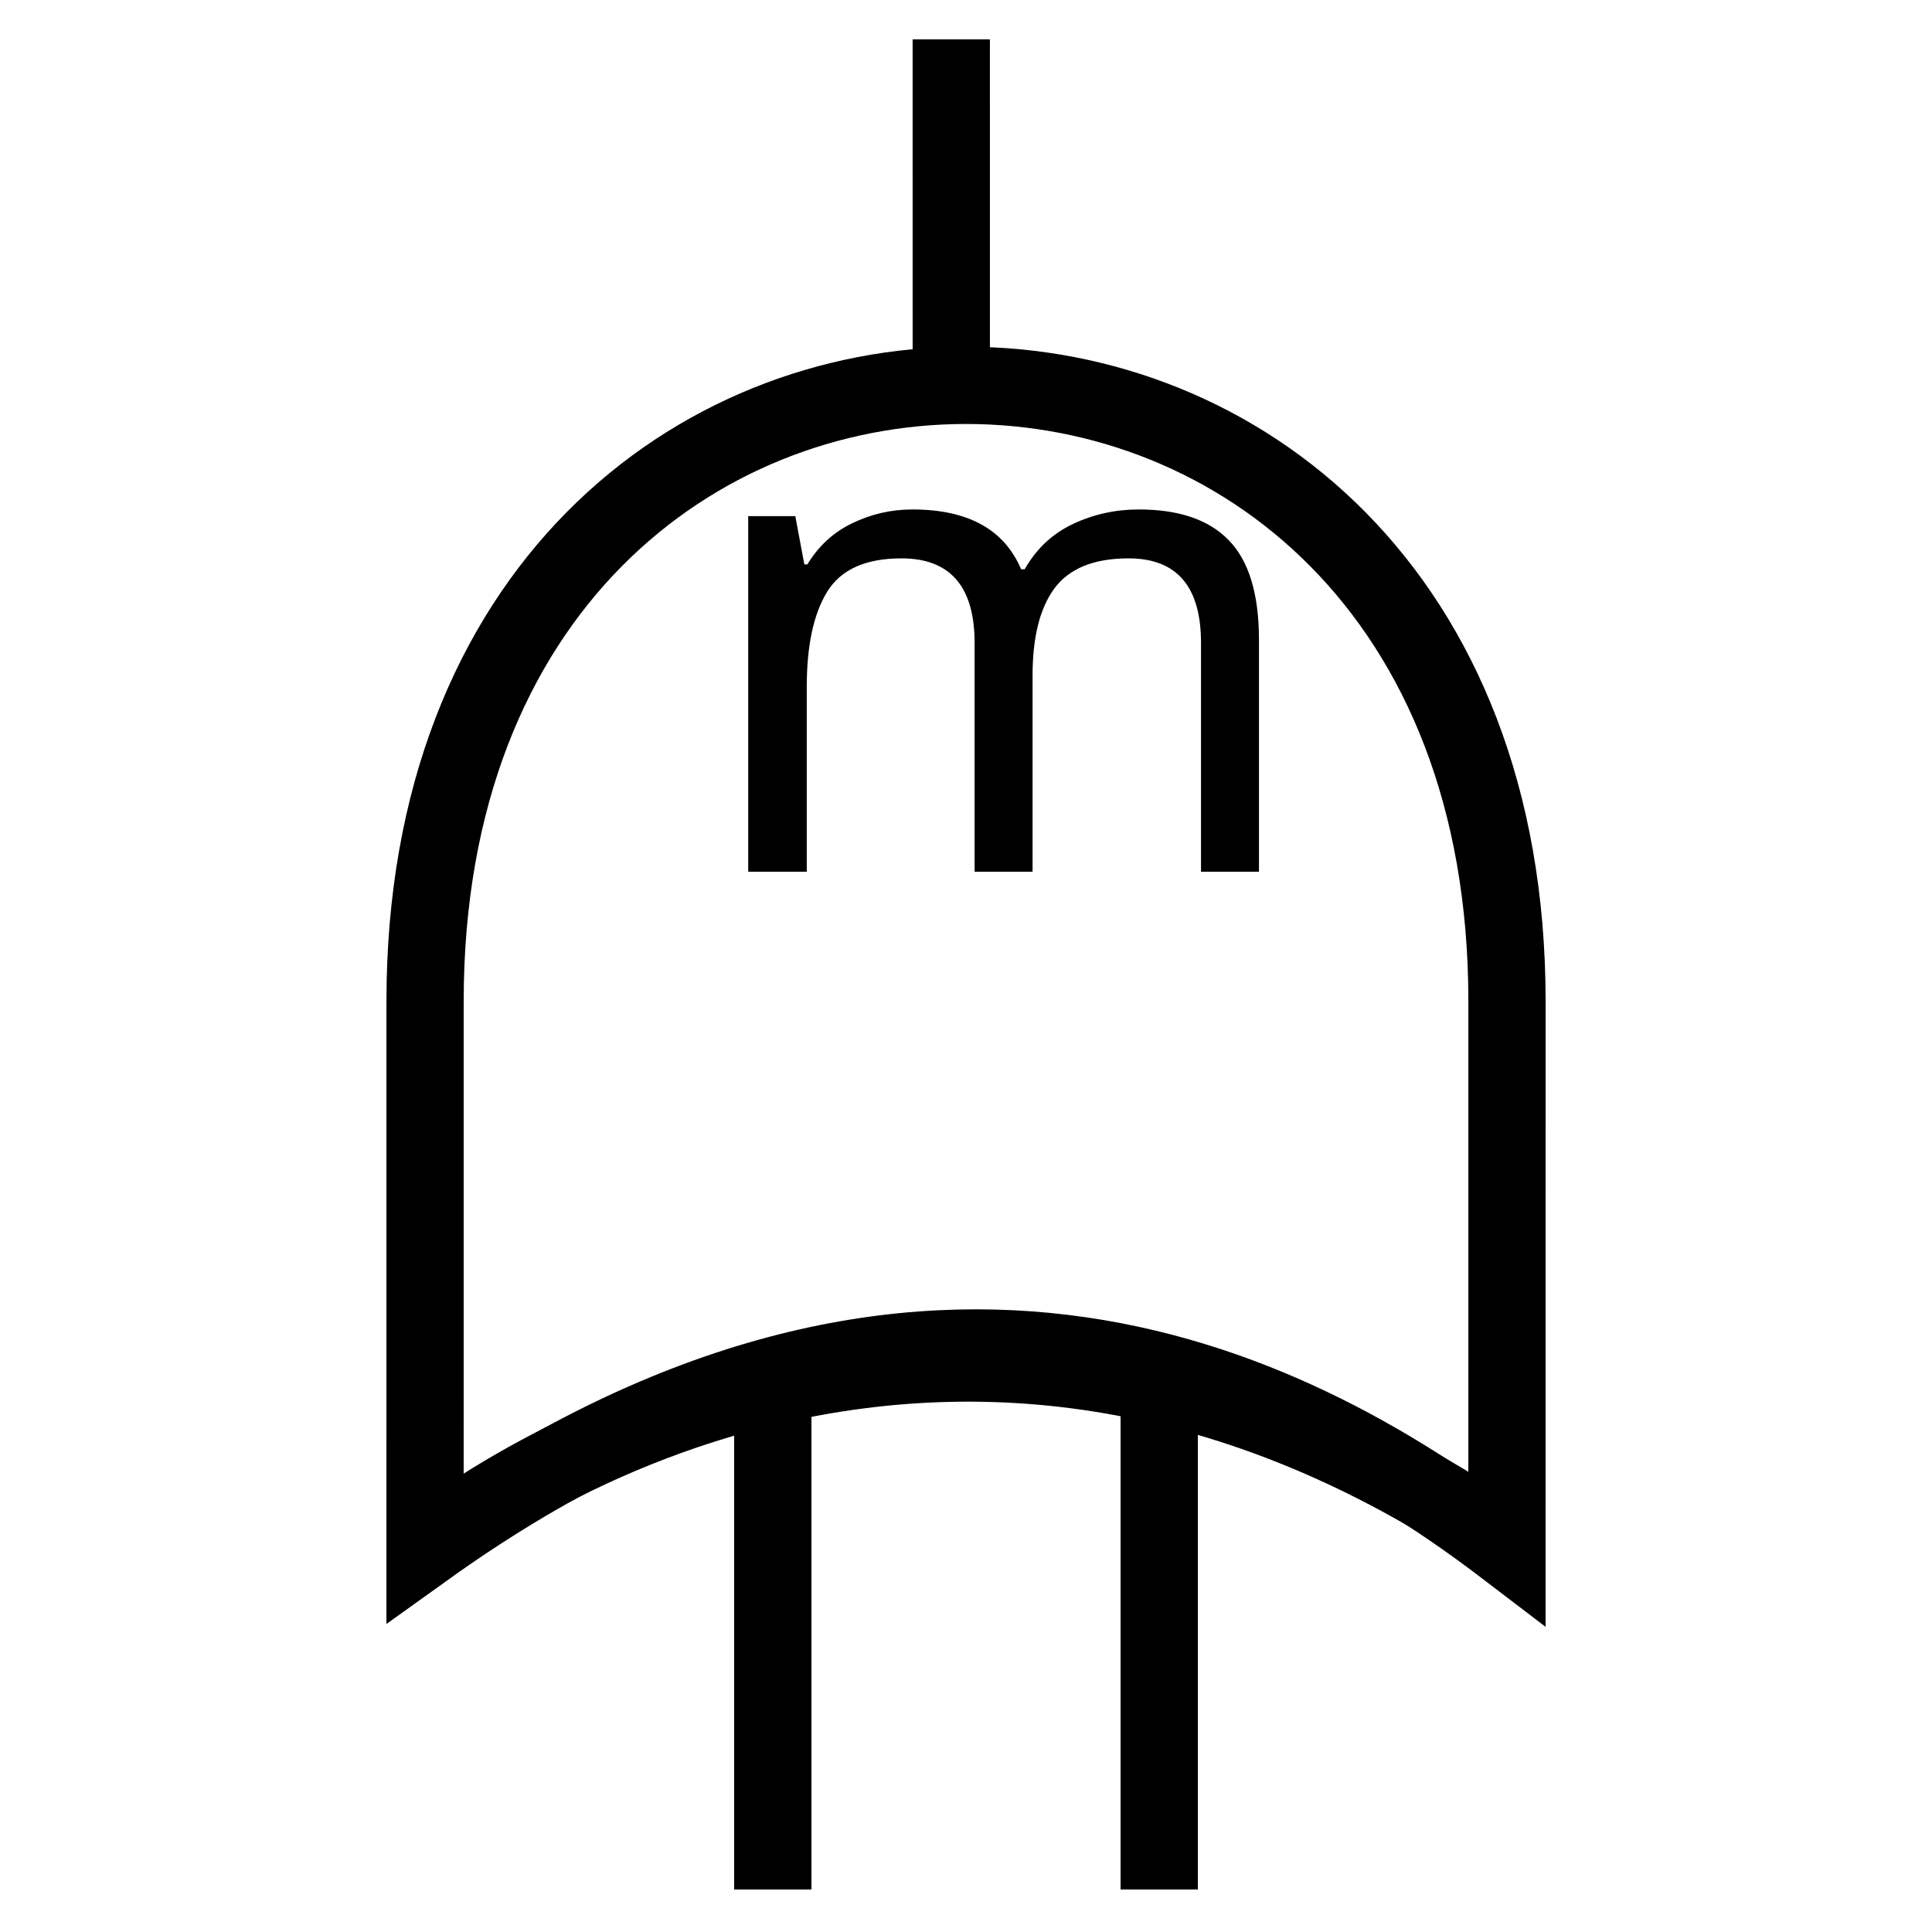
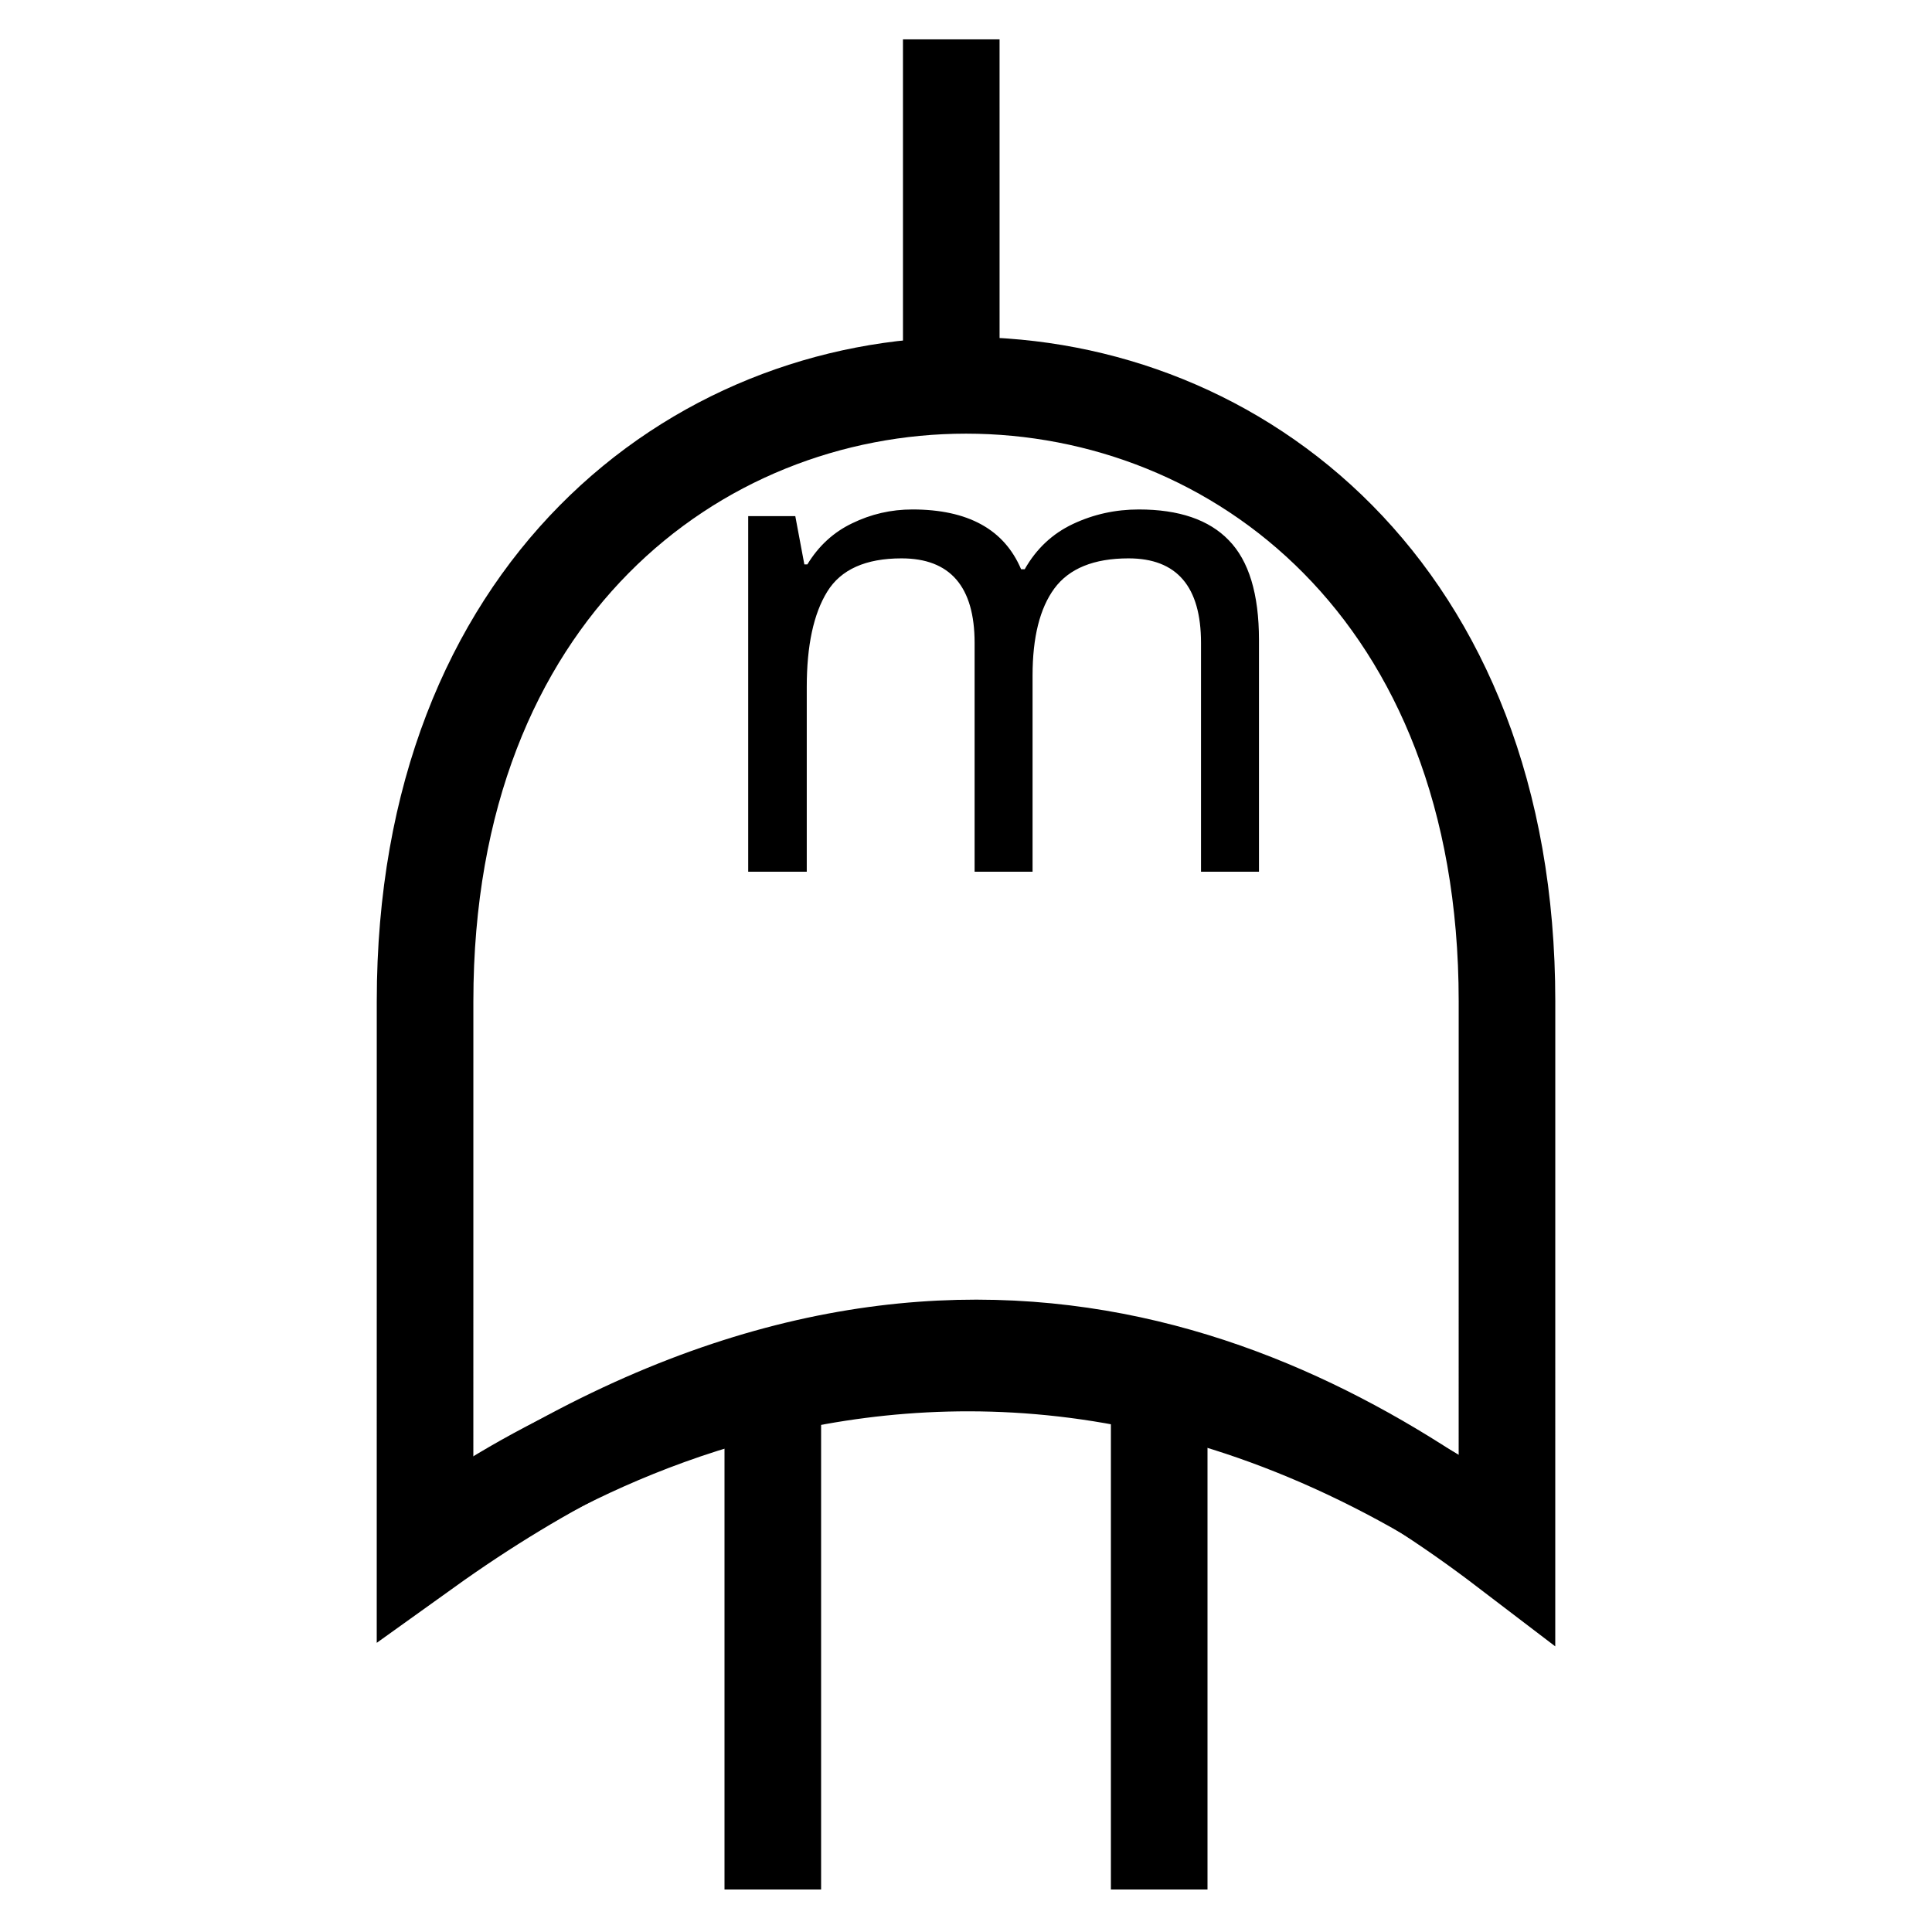
<svg xmlns="http://www.w3.org/2000/svg" xmlns:xlink="http://www.w3.org/1999/xlink" width="50" height="50" id="svg2" version="1.1">
  <defs id="defs3">
    <radialGradient r="21.45" fy="314.35" fx="329.583" cy="314.35" cx="329.583" gradientTransform="matrix(1,0,0,1.000003,650.044,-195.4317)" gradientUnits="userSpaceOnUse" id="radialGradient13058" xlink:href="#linearGradient4423" />
    <radialGradient r="21.45" fy="314.35" fx="329.583" cy="314.35" cx="329.583" gradientTransform="matrix(1,0,0,1.000003,465.2391,-494.2716)" gradientUnits="userSpaceOnUse" id="radialGradient13052" xlink:href="#linearGradient4423" />
    <radialGradient r="21.45" fy="314.35" fx="329.583" cy="314.35" cx="329.583" gradientTransform="matrix(1,0,0,1.000003,155.7741,-660.6715)" gradientUnits="userSpaceOnUse" id="radialGradient13046" xlink:href="#linearGradient4423" />
    <radialGradient r="21.45" fy="314.35" fx="329.583" cy="314.35" cx="329.583" gradientTransform="matrix(1,0,0,1.000003,-195.4308,-650.0449)" gradientUnits="userSpaceOnUse" id="radialGradient13040" xlink:href="#linearGradient4423" />
    <radialGradient r="21.45" fy="314.35" fx="329.583" cy="314.35" cx="329.583" gradientTransform="matrix(1,0,0,1.000003,-494.2707,-465.2399)" gradientUnits="userSpaceOnUse" id="radialGradient13034" xlink:href="#linearGradient4423" />
    <radialGradient r="21.45" fy="314.35" fx="329.583" cy="314.35" cx="329.583" gradientTransform="matrix(1,0,0,1.000003,-660.6707,-155.775)" gradientUnits="userSpaceOnUse" id="radialGradient13028" xlink:href="#linearGradient4423" />
    <radialGradient r="21.45" fy="314.35" fx="329.583" cy="314.35" cx="329.583" gradientTransform="matrix(1,0,0,1.000003,678.4756,-20.52883)" gradientUnits="userSpaceOnUse" id="radialGradient13026" xlink:href="#linearGradient4423" />
    <radialGradient r="21.45" fy="314.35" fx="329.583" cy="314.35" cx="329.583" gradientTransform="matrix(1,0,0,1.000003,650.044,-195.4317)" gradientUnits="userSpaceOnUse" id="radialGradient12482" xlink:href="#linearGradient4423" />
    <radialGradient r="21.45" fy="314.35" fx="329.583" cy="314.35" cx="329.583" gradientTransform="matrix(1,0,0,1.000003,465.2391,-494.2716)" gradientUnits="userSpaceOnUse" id="radialGradient12476" xlink:href="#linearGradient4423" />
    <radialGradient r="21.45" fy="314.35" fx="329.583" cy="314.35" cx="329.583" gradientTransform="matrix(1,0,0,1.000003,155.7741,-660.6715)" gradientUnits="userSpaceOnUse" id="radialGradient12470" xlink:href="#linearGradient4423" />
    <radialGradient r="21.45" fy="314.35" fx="329.583" cy="314.35" cx="329.583" gradientTransform="matrix(1,0,0,1.000003,-195.4308,-650.0449)" gradientUnits="userSpaceOnUse" id="radialGradient12464" xlink:href="#linearGradient4423" />
    <radialGradient r="21.45" fy="314.35" fx="329.583" cy="314.35" cx="329.583" gradientTransform="matrix(1,0,0,1.000003,-494.2707,-465.2399)" gradientUnits="userSpaceOnUse" id="radialGradient12458" xlink:href="#linearGradient4423" />
    <radialGradient r="21.45" fy="314.35" fx="329.583" cy="314.35" cx="329.583" gradientTransform="matrix(1,0,0,1.000003,-660.6707,-155.775)" gradientUnits="userSpaceOnUse" id="radialGradient12452" xlink:href="#linearGradient4423" />
    <radialGradient r="21.45" fy="314.35" fx="329.583" cy="314.35" cx="329.583" gradientTransform="matrix(1,0,0,1.000003,678.4756,-20.52883)" gradientUnits="userSpaceOnUse" id="radialGradient12450" xlink:href="#linearGradient4423" />
    <marker orient="auto" refY="0" refX="0" id="marker11336" style="overflow:visible">
      <path id="path11338" d="M 0,0 5,-5 -12.5,0 5,5 0,0 z" style="fill-rule:evenodd;stroke:#000000;stroke-width:1pt;marker-start:none" transform="matrix(-0.4,0,0,-0.4,-4,0)" />
    </marker>
    <marker orient="auto" refY="0" refX="0" id="marker11340" style="overflow:visible">
      <path id="path11342" d="m 5.77,0 -8.65,5 0,-10 8.65,5 z" style="fill-rule:evenodd;stroke:#000000;stroke-width:1pt;marker-start:none" transform="scale(0.4,0.4)" />
    </marker>
    <marker orient="auto" refY="0" refX="0" id="marker11344" style="overflow:visible">
      <path id="path11346" d="m 5.77,0 -8.65,5 0,-10 8.65,5 z" style="fill-rule:evenodd;stroke:#000000;stroke-width:1pt;marker-start:none" transform="scale(0.2,0.2)" />
    </marker>
    <marker orient="auto" refY="0" refX="0" id="marker11348" style="overflow:visible">
      <path id="path11350" style="font-size:12px;fill-rule:evenodd;stroke-width:0.625;stroke-linejoin:round" d="M 8.719,4.034 -2.207,0.016 8.719,-4.002 c -1.745,2.372 -1.735,5.617 -6e-7,8.035 z" transform="scale(-0.6,-0.6)" />
    </marker>
    <marker orient="auto" refY="0" refX="0" id="marker11352" style="overflow:visible">
      <path id="path11354" style="font-size:12px;fill-rule:evenodd;stroke-width:0.625;stroke-linejoin:round" d="M 8.719,4.034 -2.207,0.016 8.719,-4.002 c -1.745,2.372 -1.735,5.617 -6e-7,8.035 z" transform="matrix(-0.3,0,0,-0.3,0.69,0)" />
    </marker>
    <marker orient="auto" refY="0" refX="0" id="marker11356" style="overflow:visible">
      <path id="path11358" d="M 0,0 5,-5 -12.5,0 5,5 0,0 z" style="fill-rule:evenodd;stroke:#000000;stroke-width:1pt;marker-start:none" transform="matrix(-0.2,0,0,-0.2,-1.2,0)" />
    </marker>
    <radialGradient xlink:href="#linearGradient4423" id="radialGradient11360" cx="329.583" cy="314.35" fx="329.583" fy="314.35" r="21.45" gradientTransform="matrix(1,0,0,1.000003,0,-8.4040814e-4)" gradientUnits="userSpaceOnUse" />
    <radialGradient xlink:href="#linearGradient4423" id="radialGradient11362" gradientUnits="userSpaceOnUse" gradientTransform="matrix(1,0,0,1.000003,0,-8.4040814e-4)" cx="329.583" cy="314.35" fx="329.583" fy="314.35" r="21.45" />
    <radialGradient xlink:href="#linearGradient4423" id="radialGradient11364" gradientUnits="userSpaceOnUse" gradientTransform="matrix(1,0,0,1.000003,0,-8.4040814e-4)" cx="329.583" cy="314.35" fx="329.583" fy="314.35" r="21.45" />
    <radialGradient xlink:href="#linearGradient4423" id="radialGradient11366" gradientUnits="userSpaceOnUse" gradientTransform="matrix(1,0,0,1.000003,0,-8.4040814e-4)" cx="329.583" cy="314.35" fx="329.583" fy="314.35" r="21.45" />
    <radialGradient xlink:href="#linearGradient4423" id="radialGradient11368" gradientUnits="userSpaceOnUse" gradientTransform="matrix(1,0,0,1.000003,0,-8.4040814e-4)" cx="329.583" cy="314.35" fx="329.583" fy="314.35" r="21.45" />
    <radialGradient xlink:href="#linearGradient4423" id="radialGradient11370" gradientUnits="userSpaceOnUse" gradientTransform="matrix(1,0,0,1.000003,0,-8.4040814e-4)" cx="329.583" cy="314.35" fx="329.583" fy="314.35" r="21.45" />
    <radialGradient xlink:href="#linearGradient4423" id="radialGradient11372" gradientUnits="userSpaceOnUse" gradientTransform="matrix(1,0,0,1.000003,0,-8.4040814e-4)" cx="329.583" cy="314.35" fx="329.583" fy="314.35" r="21.45" />
    <radialGradient xlink:href="#linearGradient4423" id="radialGradient11374" gradientUnits="userSpaceOnUse" gradientTransform="matrix(1,0,0,1.000003,0,-8.4040814e-4)" cx="329.583" cy="314.35" fx="329.583" fy="314.35" r="21.45" />
    <radialGradient xlink:href="#linearGradient4423" id="radialGradient11376" gradientUnits="userSpaceOnUse" gradientTransform="matrix(1,0,0,1.000003,0,-8.4040814e-4)" cx="329.583" cy="314.35" fx="329.583" fy="314.35" r="21.45" />
    <radialGradient xlink:href="#linearGradient4423" id="radialGradient11378" gradientUnits="userSpaceOnUse" gradientTransform="matrix(1,0,0,1.000003,0,-8.4040814e-4)" cx="329.583" cy="314.35" fx="329.583" fy="314.35" r="21.45" />
    <radialGradient xlink:href="#linearGradient4423" id="radialGradient11380" gradientUnits="userSpaceOnUse" gradientTransform="matrix(1,0,0,1.000003,0,-8.4040814e-4)" cx="329.583" cy="314.35" fx="329.583" fy="314.35" r="21.45" />
    <radialGradient xlink:href="#linearGradient4423" id="radialGradient11382" gradientUnits="userSpaceOnUse" gradientTransform="matrix(1,0,0,1.000003,0,-8.4040814e-4)" cx="329.583" cy="314.35" fx="329.583" fy="314.35" r="21.45" />
    <radialGradient xlink:href="#linearGradient4423" id="radialGradient11384" gradientUnits="userSpaceOnUse" gradientTransform="matrix(1,0,0,1.000003,0,-8.4040814e-4)" cx="329.583" cy="314.35" fx="329.583" fy="314.35" r="21.45" />
    <radialGradient xlink:href="#linearGradient4423" id="radialGradient11386" gradientUnits="userSpaceOnUse" gradientTransform="matrix(1,0,0,1.000003,0,-8.4040814e-4)" cx="329.583" cy="314.35" fx="329.583" fy="314.35" r="21.45" />
    <radialGradient xlink:href="#linearGradient4423" id="radialGradient11388" gradientUnits="userSpaceOnUse" gradientTransform="matrix(1,0,0,1.000003,0,-8.4040814e-4)" cx="329.583" cy="314.35" fx="329.583" fy="314.35" r="21.45" />
    <radialGradient xlink:href="#linearGradient4423" id="radialGradient11390" gradientUnits="userSpaceOnUse" gradientTransform="matrix(1,0,0,1.000003,0,-8.4040814e-4)" cx="329.583" cy="314.35" fx="329.583" fy="314.35" r="21.45" />
    <radialGradient xlink:href="#linearGradient4423" id="radialGradient11392" gradientUnits="userSpaceOnUse" gradientTransform="matrix(1,0,0,1.000003,0,-8.4040814e-4)" cx="329.583" cy="314.35" fx="329.583" fy="314.35" r="21.45" />
    <radialGradient xlink:href="#linearGradient4423" id="radialGradient11394" gradientUnits="userSpaceOnUse" gradientTransform="matrix(1,0,0,1.000003,0,-8.4040814e-4)" cx="329.583" cy="314.35" fx="329.583" fy="314.35" r="21.45" />
    <radialGradient xlink:href="#linearGradient4423" id="radialGradient11396" gradientUnits="userSpaceOnUse" gradientTransform="matrix(1,0,0,1.000003,0,-8.4040814e-4)" cx="329.583" cy="314.35" fx="329.583" fy="314.35" r="21.45" />
    <marker style="overflow:visible" id="marker2699" refX="0" refY="0" orient="auto">
      <path transform="matrix(-0.2,0,0,-0.2,-1.2,0)" style="fill-rule:evenodd;stroke:#000000;stroke-width:1pt;marker-start:none" d="M 0,0 5,-5 -12.5,0 5,5 0,0 z" id="path2701" />
    </marker>
    <marker style="overflow:visible" id="marker2695" refX="0" refY="0" orient="auto">
      <path transform="matrix(-0.3,0,0,-0.3,0.69,0)" d="M 8.719,4.034 -2.207,0.016 8.719,-4.002 c -1.745,2.372 -1.735,5.617 -6e-7,8.035 z" style="font-size:12px;fill-rule:evenodd;stroke-width:0.625;stroke-linejoin:round" id="path2697" />
    </marker>
    <marker style="overflow:visible" id="marker2691" refX="0" refY="0" orient="auto">
      <path transform="scale(-0.6,-0.6)" d="M 8.719,4.034 -2.207,0.016 8.719,-4.002 c -1.745,2.372 -1.735,5.617 -6e-7,8.035 z" style="font-size:12px;fill-rule:evenodd;stroke-width:0.625;stroke-linejoin:round" id="path2693" />
    </marker>
    <marker style="overflow:visible" id="marker2687" refX="0" refY="0" orient="auto">
      <path transform="scale(0.2,0.2)" style="fill-rule:evenodd;stroke:#000000;stroke-width:1pt;marker-start:none" d="m 5.77,0 -8.65,5 0,-10 8.65,5 z" id="path2689" />
    </marker>
    <marker style="overflow:visible" id="marker2683" refX="0" refY="0" orient="auto">
      <path transform="scale(0.4,0.4)" style="fill-rule:evenodd;stroke:#000000;stroke-width:1pt;marker-start:none" d="m 5.77,0 -8.65,5 0,-10 8.65,5 z" id="path2685" />
    </marker>
    <marker style="overflow:visible" id="marker2679" refX="0" refY="0" orient="auto">
      <path transform="matrix(-0.4,0,0,-0.4,-4,0)" style="fill-rule:evenodd;stroke:#000000;stroke-width:1pt;marker-start:none" d="M 0,0 5,-5 -12.5,0 5,5 0,0 z" id="path2681" />
    </marker>
    <radialGradient r="21.45" fy="314.35" fx="329.583" cy="314.35" cx="329.583" gradientTransform="matrix(1,0,0,1.000003,0,-8.4040814e-4)" gradientUnits="userSpaceOnUse" id="radialGradient4477" xlink:href="#linearGradient4423" />
    <radialGradient r="21.45" fy="314.35" fx="329.583" cy="314.35" cx="329.583" gradientTransform="matrix(1,0,0,1.000003,0,-8.4040814e-4)" gradientUnits="userSpaceOnUse" id="radialGradient4471" xlink:href="#linearGradient4423" />
    <radialGradient r="21.45" fy="314.35" fx="329.583" cy="314.35" cx="329.583" gradientTransform="matrix(1,0,0,1.000003,0,-8.4040814e-4)" gradientUnits="userSpaceOnUse" id="radialGradient4465" xlink:href="#linearGradient4423" />
    <radialGradient r="21.45" fy="314.35" fx="329.583" cy="314.35" cx="329.583" gradientTransform="matrix(1,0,0,1.000003,0,-8.4040814e-4)" gradientUnits="userSpaceOnUse" id="radialGradient4459" xlink:href="#linearGradient4423" />
    <radialGradient r="21.45" fy="314.35" fx="329.583" cy="314.35" cx="329.583" gradientTransform="matrix(1,0,0,1.000003,0,-8.4040814e-4)" gradientUnits="userSpaceOnUse" id="radialGradient4453" xlink:href="#linearGradient4423" />
    <radialGradient r="21.45" fy="314.35" fx="329.583" cy="314.35" cx="329.583" gradientTransform="matrix(1,0,0,1.000003,0,-8.4040814e-4)" gradientUnits="userSpaceOnUse" id="radialGradient4447" xlink:href="#linearGradient4423" />
    <radialGradient gradientUnits="userSpaceOnUse" gradientTransform="matrix(1,0,0,1.000003,0,-8.4040814e-4)" r="21.45" fy="314.35" fx="329.583" cy="314.35" cx="329.583" id="radialGradient4429" xlink:href="#linearGradient4423" />
    <marker style="overflow:visible" id="Arrow1Send" refX="0" refY="0" orient="auto">
      <path transform="matrix(-0.2,0,0,-0.2,-1.2,0)" style="fill-rule:evenodd;stroke:#000000;stroke-width:1pt;marker-start:none" d="M 0,0 5,-5 -12.5,0 5,5 0,0 z" id="path3637" />
    </marker>
    <marker style="overflow:visible" id="Arrow2Send" refX="0" refY="0" orient="auto">
      <path transform="matrix(-0.3,0,0,-0.3,0.69,0)" d="M 8.719,4.034 -2.207,0.016 8.719,-4.002 c -1.745,2.372 -1.735,5.617 -6e-7,8.035 z" style="font-size:12px;fill-rule:evenodd;stroke-width:0.625;stroke-linejoin:round" id="path3619" />
    </marker>
    <marker style="overflow:visible" id="Arrow2Mend" refX="0" refY="0" orient="auto">
      <path transform="scale(-0.6,-0.6)" d="M 8.719,4.034 -2.207,0.016 8.719,-4.002 c -1.745,2.372 -1.735,5.617 -6e-7,8.035 z" style="font-size:12px;fill-rule:evenodd;stroke-width:0.625;stroke-linejoin:round" id="path3625" />
    </marker>
    <marker style="overflow:visible" id="TriangleOutS" refX="0" refY="0" orient="auto">
      <path transform="scale(0.2,0.2)" style="fill-rule:evenodd;stroke:#000000;stroke-width:1pt;marker-start:none" d="m 5.77,0 -8.65,5 0,-10 8.65,5 z" id="path3548" />
    </marker>
    <marker style="overflow:visible" id="TriangleOutM" refX="0" refY="0" orient="auto">
      <path transform="scale(0.4,0.4)" style="fill-rule:evenodd;stroke:#000000;stroke-width:1pt;marker-start:none" d="m 5.77,0 -8.65,5 0,-10 8.65,5 z" id="path3551" />
    </marker>
    <marker style="overflow:visible" id="Arrow1Mend" refX="0" refY="0" orient="auto">
      <path transform="matrix(-0.4,0,0,-0.4,-4,0)" style="fill-rule:evenodd;stroke:#000000;stroke-width:1pt;marker-start:none" d="M 0,0 5,-5 -12.5,0 5,5 0,0 z" id="path3643" />
    </marker>
    <linearGradient id="linearGradient4423">
      <stop id="stop4425" offset="0" style="stop-color:#ff6600;stop-opacity:1;" />
      <stop id="stop4427" offset="1" style="stop-color:#ff6600;stop-opacity:0;" />
    </linearGradient>
  </defs>
  <g id="layer1" transform="translate(0,-1002.362)">
-     <rect style="fill:none;stroke-width:2;stroke-miterlimit:4;stroke-dasharray:none" id="rect3019" width="32.715" height="41.223" x="8.496" y="1004.993" />
-     <rect style="fill:#000000;stroke-width:2;stroke-miterlimit:4;stroke-dasharray:none" id="rect3021" width="0.001" height="0.001" x="11.133" y="1043.674" />
-     <path style="color:#000000;fill:none;stroke:#000000;stroke-width:1.999;stroke-linecap:round;stroke-linejoin:miter;stroke-miterlimit:4;stroke-opacity:1;stroke-dasharray:none;stroke-dashoffset:0;marker:none;visibility:visible;display:inline;overflow:visible;enable-background:accumulate" d="m 11,1042.444 c 12.595,-9.031 22.153,-4.461 28,0 l 7e-4,-14.17 c 10e-4,-21.252 -27.999,-21.252 -28,0 z" id="path4683-0" />
-     <path style="color:#000000;fill:none;stroke:#000000;stroke-width:2;stroke-linecap:butt;stroke-linejoin:miter;stroke-miterlimit:4;stroke-opacity:1;stroke-dasharray:none;stroke-dashoffset:0;marker:none;visibility:visible;display:inline;overflow:visible;enable-background:accumulate" d="m 24.619,1012.144 -4.3e-4,-8.763" id="path4687-3" />
+     <rect style="fill:none;stroke-width:2.5;stroke-miterlimit:4;stroke-dasharray:none" id="rect3019" width="32.715" height="41.223" x="8.496" y="1004.993" />
+     <rect style="fill:#000000;stroke-width:2.5;stroke-miterlimit:4;stroke-dasharray:none" id="rect3021" width="0.001" height="0.001" x="11.133" y="1043.674" />
+     <path style="color:#000000;fill:none;stroke:#000000;stroke-width:2.5;stroke-linecap:round;stroke-linejoin:miter;stroke-miterlimit:4;stroke-opacity:1;stroke-dasharray:none;stroke-dashoffset:0;marker:none;visibility:visible;display:inline;overflow:visible;enable-background:accumulate" d="m 11,1042.444 c 12.595,-9.031 22.153,-4.461 28,0 l 7e-4,-14.17 c 10e-4,-21.252 -27.999,-21.252 -28,0 z" id="path4683-0" />
+     <path style="color:#000000;fill:none;stroke:#000000;stroke-width:2.5;stroke-linecap:butt;stroke-linejoin:miter;stroke-miterlimit:4;stroke-opacity:1;stroke-dasharray:none;stroke-dashoffset:0;marker:none;visibility:visible;display:inline;overflow:visible;enable-background:accumulate" d="m 24.619,1012.144 -4.3e-4,-8.763" id="path4687-3" />
    <path style="color:#000000;fill:none;stroke:#000000;stroke-width:3.543;stroke-linecap:round;stroke-linejoin:bevel;stroke-miterlimit:4;stroke-opacity:1;stroke-dasharray:none;stroke-dashoffset:0;marker:none;visibility:visible;display:inline;overflow:visible;enable-background:accumulate" d="m -177.044,1104.48 c 14.173,7.087 14.173,21.26 0,28.346 21.26,0 28.346,0 35.433,-14.173 -7.087,-14.173 -14.173,-14.173 -35.433,-14.173 z" id="path4685-6" />
    <path style="color:#000000;fill:none;stroke:#000000;stroke-width:3.543;stroke-linecap:butt;stroke-linejoin:miter;stroke-miterlimit:4;stroke-opacity:1;stroke-dasharray:none;stroke-dashoffset:0;marker:none;visibility:visible;display:inline;overflow:visible;enable-background:accumulate" d="m -141.611,1118.653 14.173,0" id="path4689-6" />
    <path style="color:#000000;fill:none;stroke:#000000;stroke-width:3.543;stroke-linecap:round;stroke-linejoin:miter;stroke-miterlimit:4;stroke-opacity:1;stroke-dasharray:none;stroke-dashoffset:0;marker:none;visibility:visible;display:inline;overflow:visible;enable-background:accumulate" d="m -184.131,1111.567 14.173,0" id="path4691-7" />
    <path style="color:#000000;fill:none;stroke:#000000;stroke-width:3.543;stroke-linecap:round;stroke-linejoin:miter;stroke-miterlimit:4;stroke-opacity:1;stroke-dasharray:none;stroke-dashoffset:0;marker:none;visibility:visible;display:inline;overflow:visible;enable-background:accumulate" d="m -184.131,1125.74 14.173,0" id="path4693-6" />
-     <path style="color:#000000;fill:none;stroke:#000000;stroke-width:2;stroke-linecap:butt;stroke-linejoin:miter;stroke-miterlimit:4;stroke-opacity:1;stroke-dasharray:none;stroke-dashoffset:0;marker:none;visibility:visible;display:inline;overflow:visible;enable-background:accumulate" d="M 20,1051.262 20,1039.009" id="path4687-3-9" />
-     <path style="color:#000000;fill:none;stroke:#000000;stroke-width:2;stroke-linecap:butt;stroke-linejoin:miter;stroke-miterlimit:4;stroke-opacity:1;stroke-dasharray:none;stroke-dashoffset:0;marker:none;visibility:visible;display:inline;overflow:visible;enable-background:accumulate" d="M 30,1051.262 30,1038.716" id="path4687-3-1" />
-     <path style="fill:none;stroke:#000000;stroke-width:2;stroke-linecap:butt;stroke-linejoin:miter;stroke-miterlimit:4;stroke-opacity:1;stroke-dasharray:none" d="m 10.754,40.247 c 0,0 12.878,-11.047 28.406,-0.208" id="path5532" transform="translate(0,1002.362)" />
-     <text xml:space="preserve" style="font-size:17.164px;font-style:normal;font-weight:normal;line-height:125%;letter-spacing:0px;word-spacing:0px;fill:#000000;fill-opacity:1;stroke:none;font-family:Sans" x="17.912" y="1024.921" id="text5534">
+     <path style="color:#000000;fill:none;stroke:#000000;stroke-width:2.5;stroke-linecap:butt;stroke-linejoin:miter;stroke-miterlimit:4;stroke-opacity:1;stroke-dasharray:none;stroke-dashoffset:0;marker:none;visibility:visible;display:inline;overflow:visible;enable-background:accumulate" d="M 20,1051.262 20,1039.009" id="path4687-3-9" />
+     <path style="color:#000000;fill:none;stroke:#000000;stroke-width:2.5;stroke-linecap:butt;stroke-linejoin:miter;stroke-miterlimit:4;stroke-opacity:1;stroke-dasharray:none;stroke-dashoffset:0;marker:none;visibility:visible;display:inline;overflow:visible;enable-background:accumulate" d="M 30,1051.262 30,1038.716" id="path4687-3-1" />
+     <path style="fill:none;stroke:#000000;stroke-width:2.5;stroke-linecap:butt;stroke-linejoin:miter;stroke-miterlimit:4;stroke-opacity:1;stroke-dasharray:none" d="m 10.754,40.247 c 0,0 12.878,-11.047 28.406,-0.208" id="path5532" transform="translate(0,1002.362)" />
+     <text xml:space="preserve" style="font-size:17.164px;font-style:normal;font-weight:normal;line-height:125%;letter-spacing:0px;word-spacing:0px;fill:#000000;fill-opacity:1;stroke:none;font-family:Sans;stroke-width:2.5;stroke-miterlimit:4;stroke-dasharray:none" x="17.912" y="1024.921" id="text5534">
      <tspan id="tspan5536" x="17.912" y="1024.921">m</tspan>
    </text>
  </g>
</svg>
